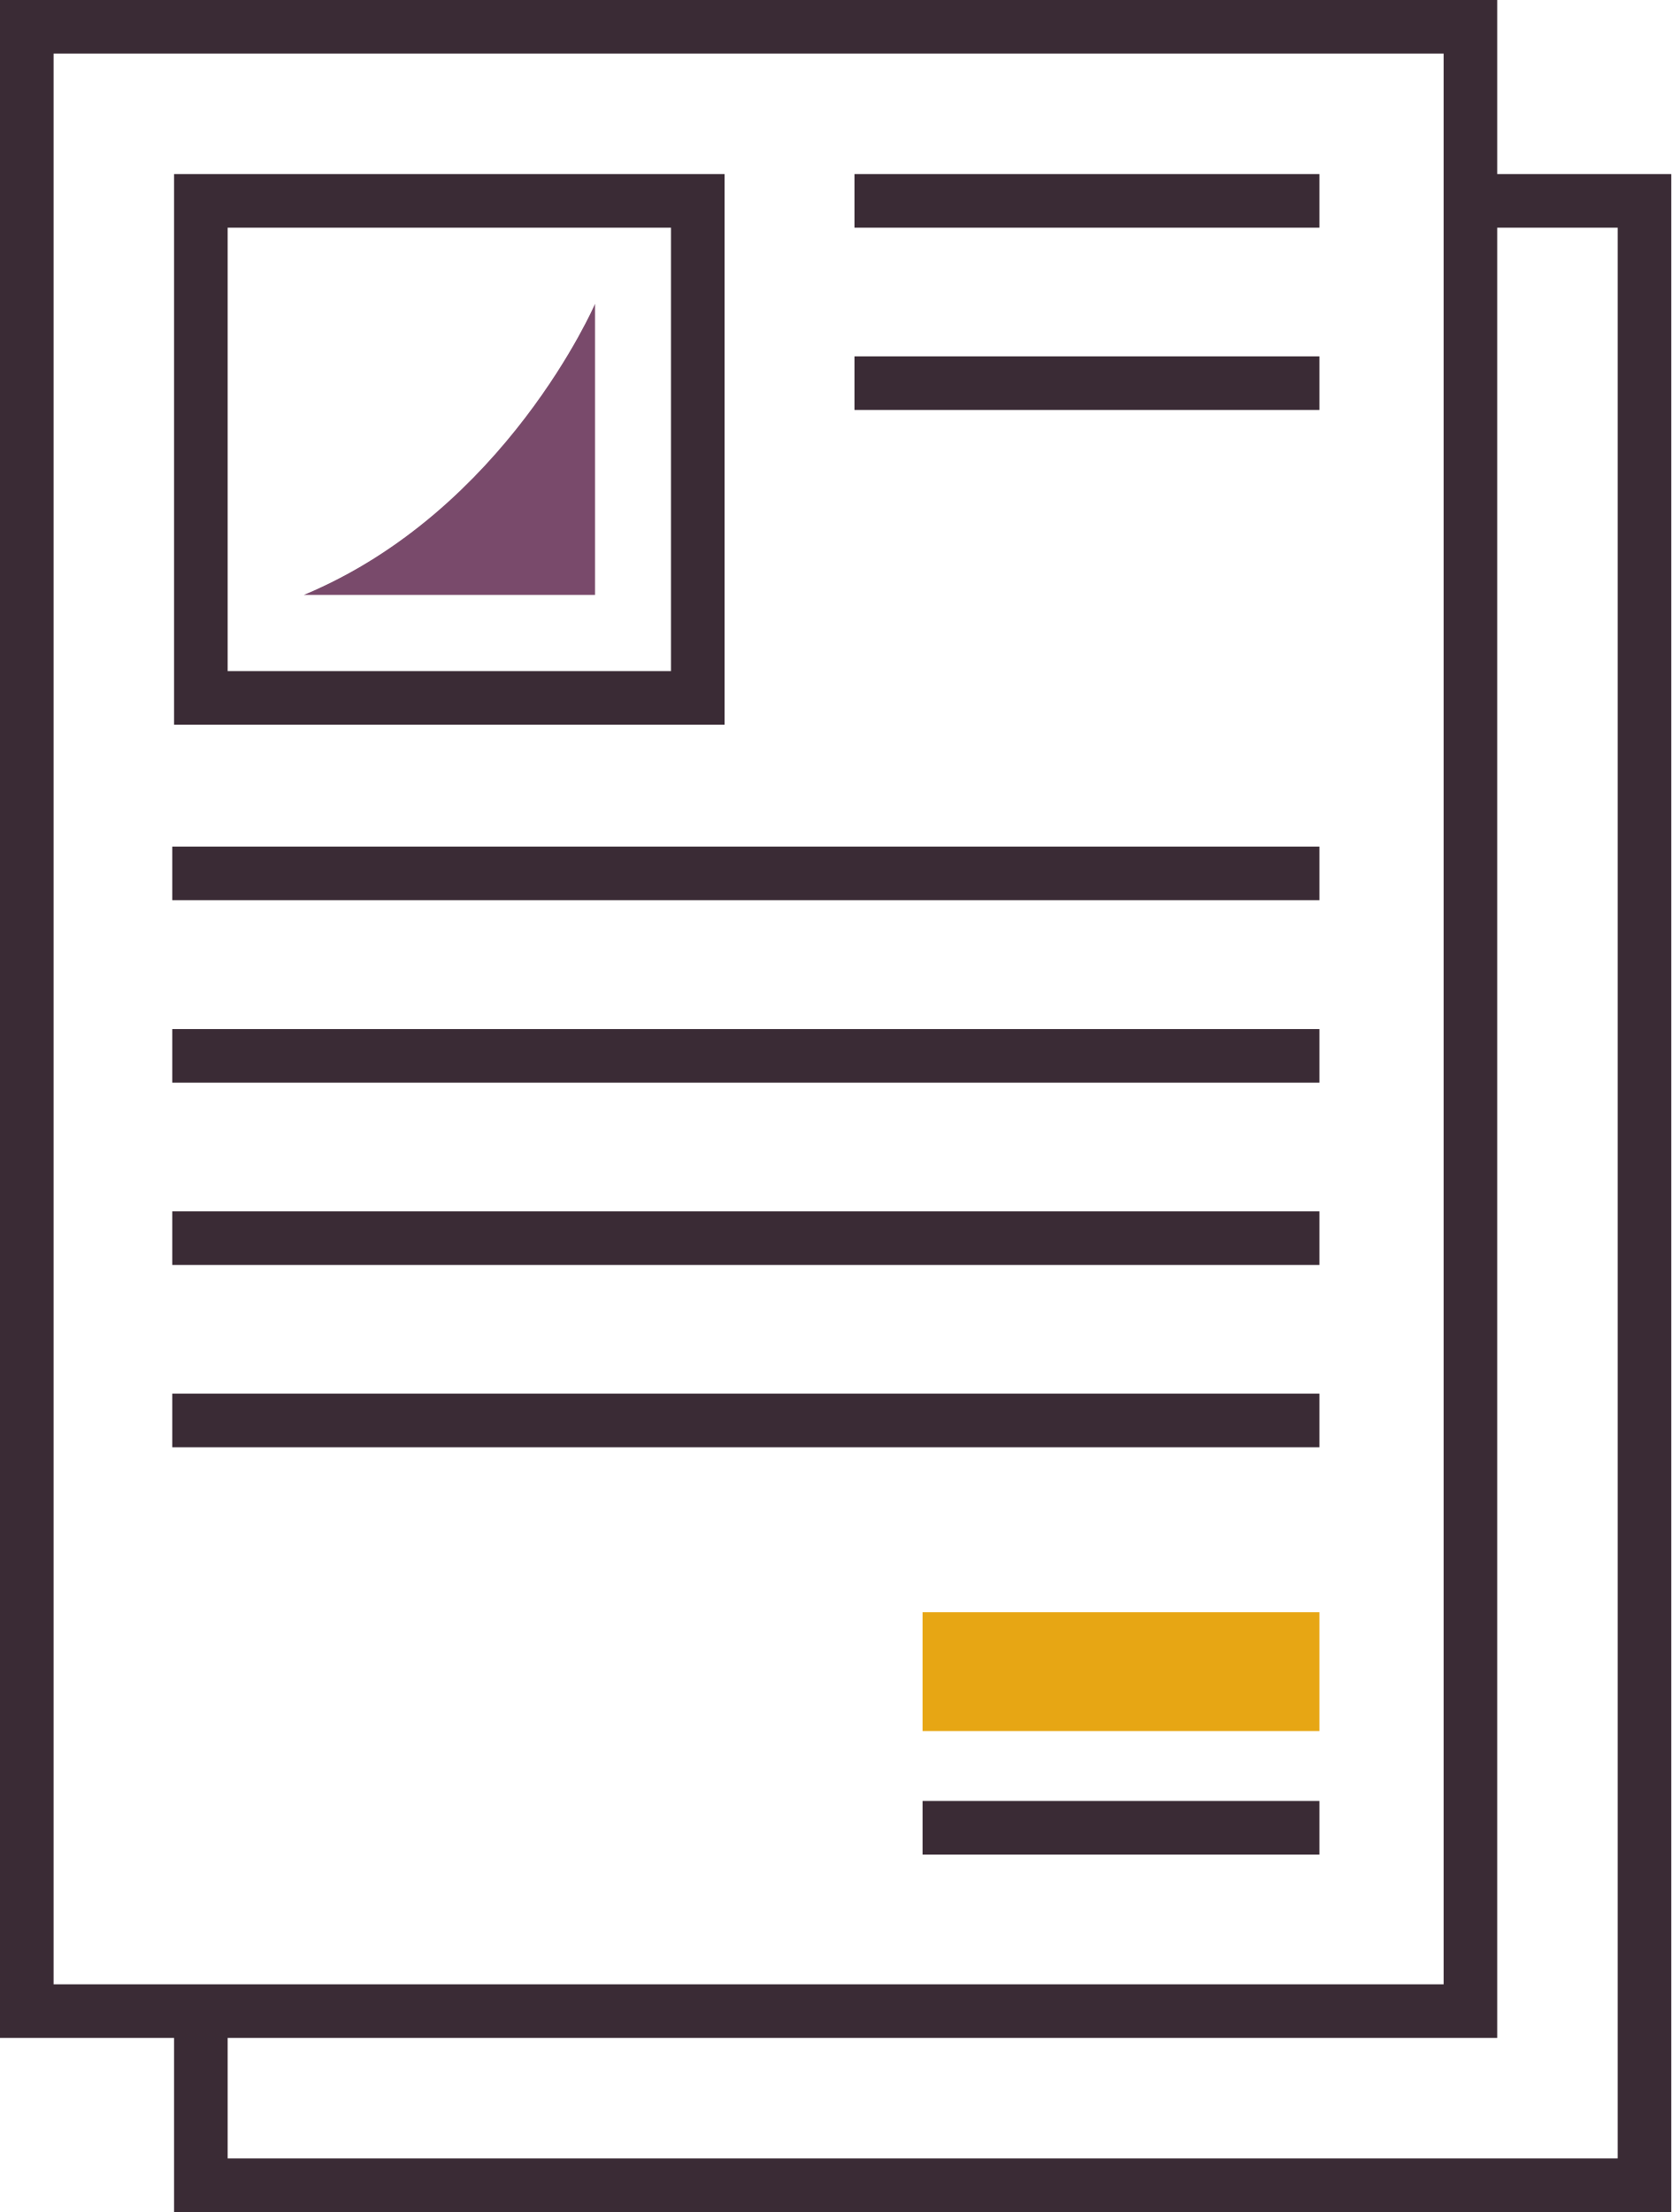
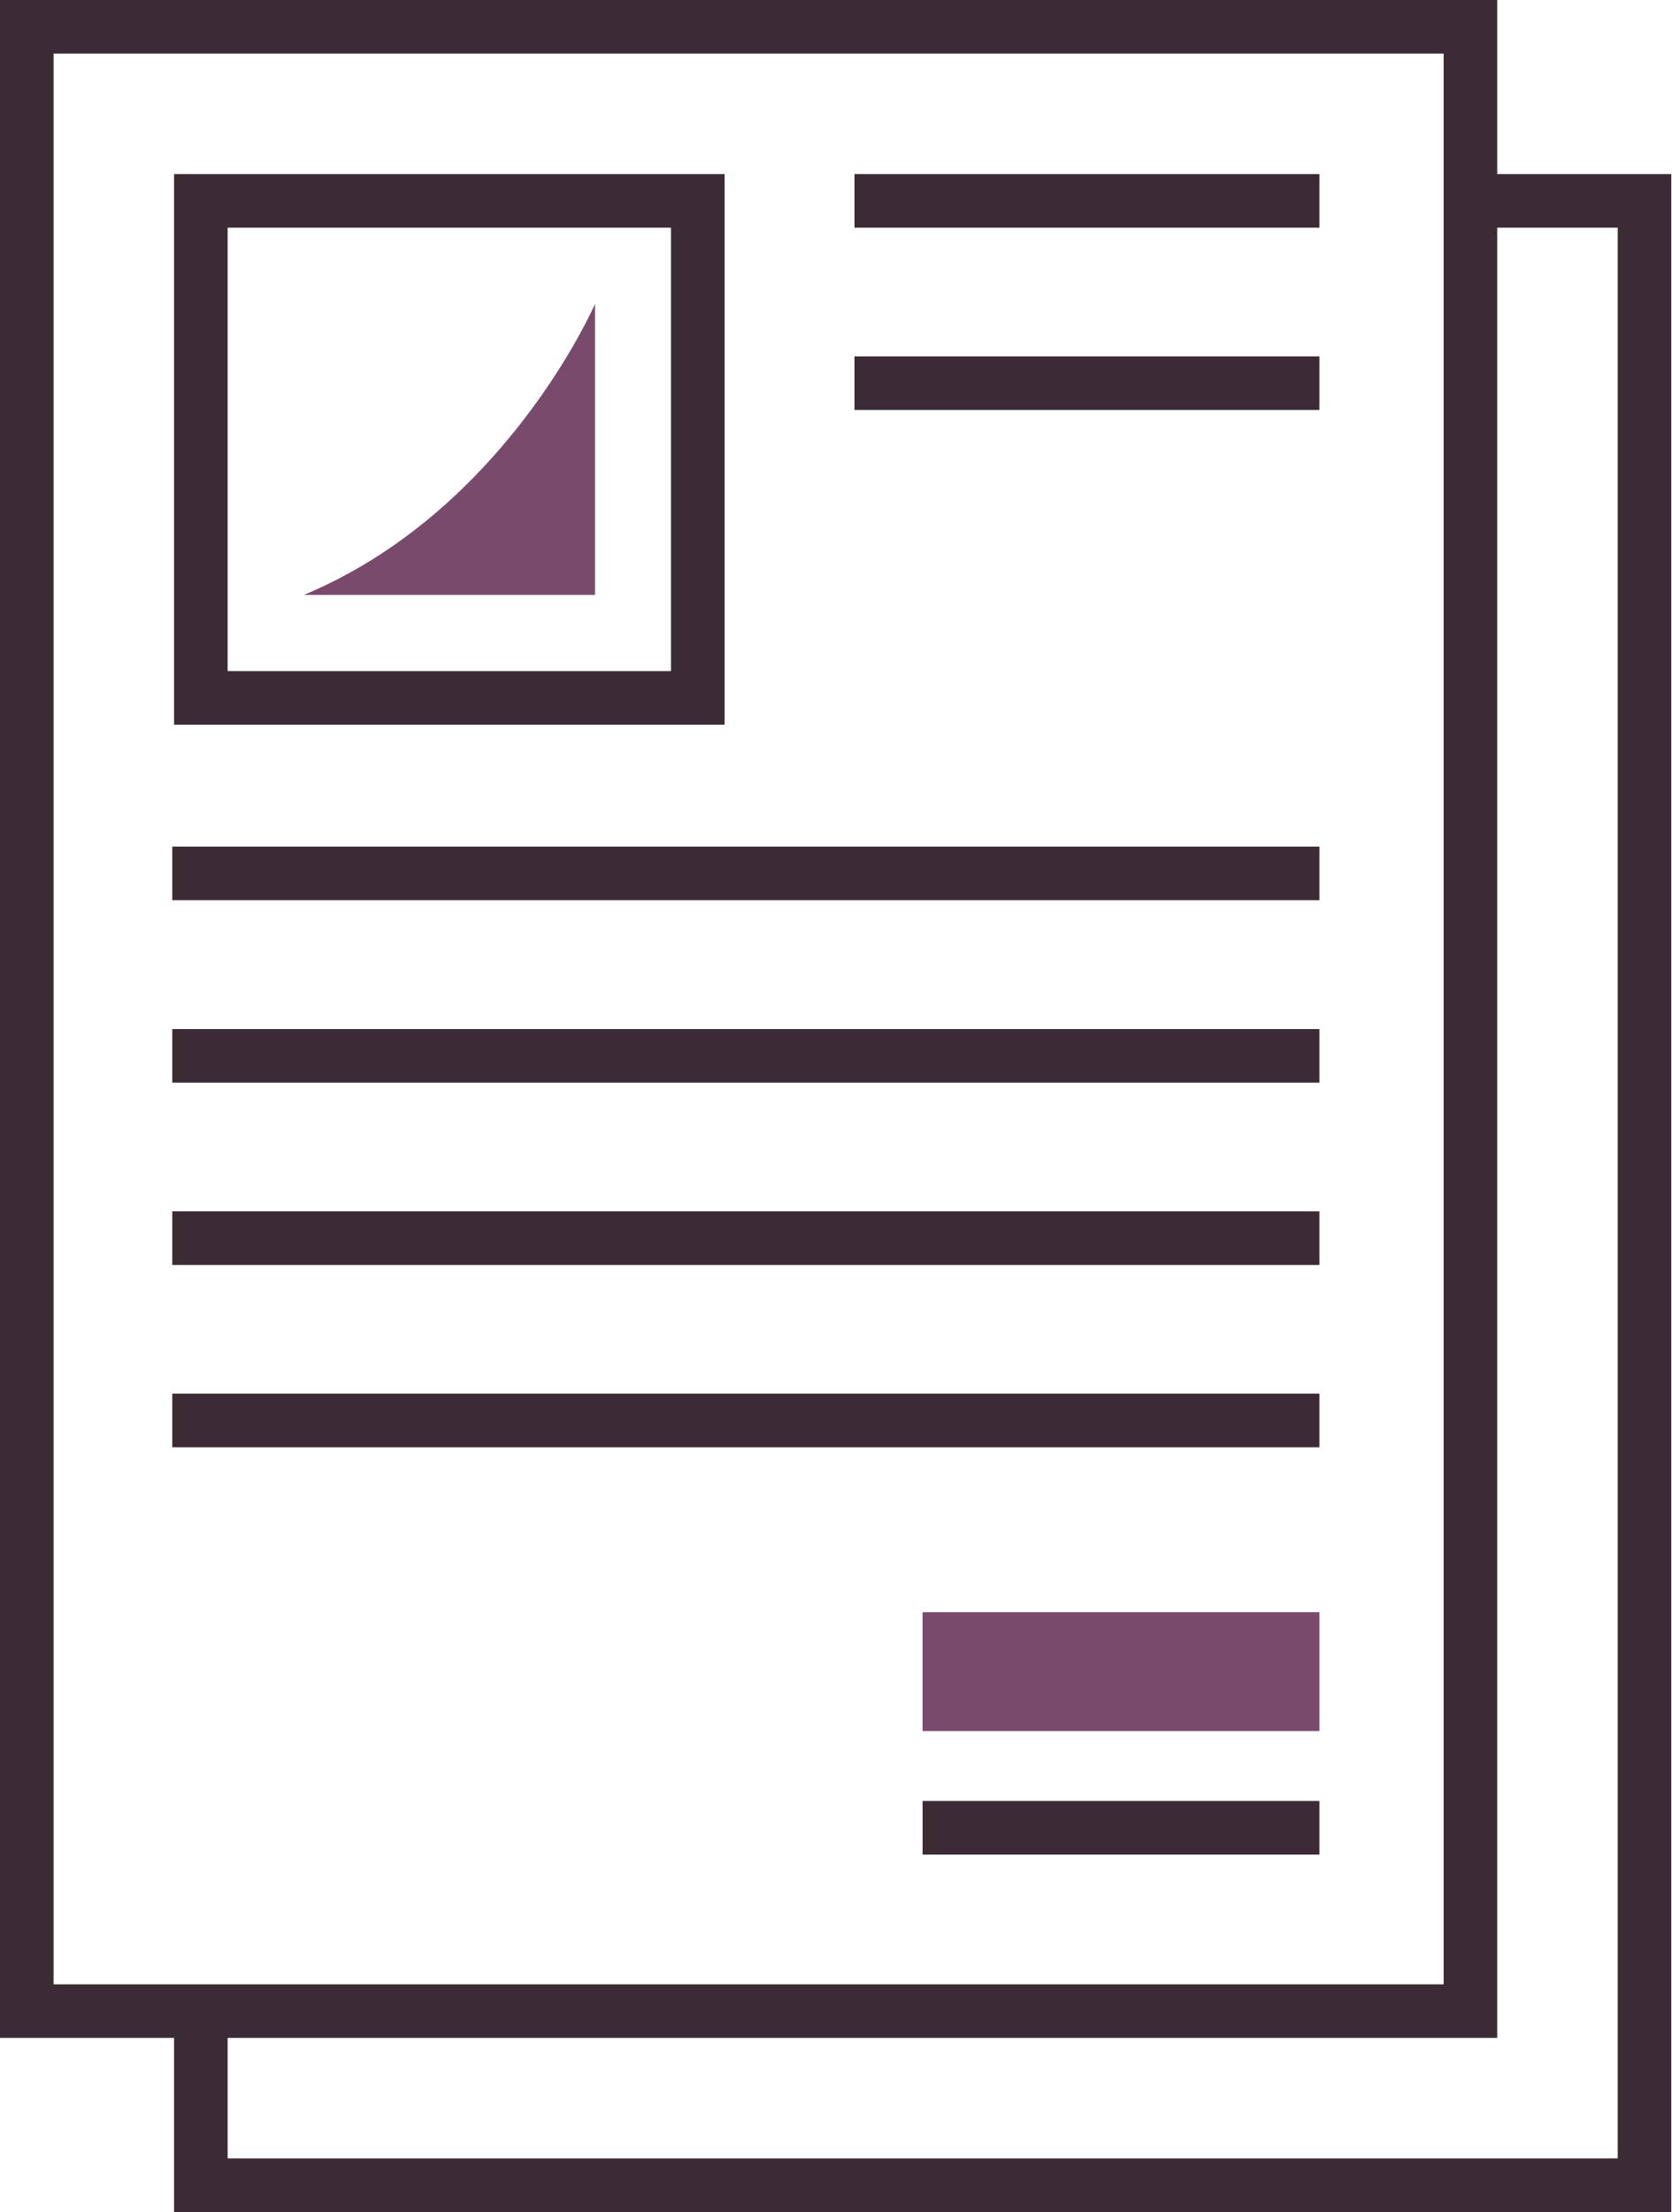
<svg xmlns="http://www.w3.org/2000/svg" viewBox="0 0 93.53 123.77">
-   <defs>
-     <style>.cls-1{fill:none;stroke:#3a2b35;stroke-miterlimit:10;stroke-width:3px;}.cls-2{fill:#e7a614;}.cls-3{fill:#794a6b;}</style>
-   </defs>
-   <g id="Layer_2" data-name="Layer 2">
-     <g id="Icon_Set" data-name="Icon Set">
-       <rect class="cls-1" x="1.5" y="1.5" width="80.79" height="111.03" />
-       <polyline class="cls-1" points="82.29 11.24 92.03 11.24 92.03 122.27 11.24 122.27 11.24 112.53" />
-       <rect class="cls-1" x="11.24" y="11.24" width="27.81" height="27.81" />
-       <line class="cls-1" x1="9.64" y1="48.87" x2="73.84" y2="48.87" />
-       <line class="cls-1" x1="9.64" y1="59.08" x2="73.84" y2="59.08" />
-       <line class="cls-1" x1="9.64" y1="69.28" x2="73.84" y2="69.28" />
-       <line class="cls-1" x1="47.82" y1="11.24" x2="73.84" y2="11.24" />
-       <line class="cls-1" x1="47.82" y1="21.44" x2="73.84" y2="21.44" />
-       <line class="cls-1" x1="9.64" y1="79.48" x2="73.84" y2="79.48" />
-       <line class="cls-1" x1="73.84" y1="102.27" x2="51.63" y2="102.27" />
-       <rect class="cls-2" x="51.63" y="90.21" width="22.21" height="6.65" />
-       <path class="cls-3" d="M17,33.29h16.3V17S28.3,28.58,17,33.29Z" />
+   <g id="1804eef4-e396-4e12-a8b9-d81e90bb7d2b" data-name="Layer 2">
+     <g id="3ba53ee4-f975-4e7b-a60d-d7dd7599b9b8" data-name="Icon Set">
+       <rect x="1.5" y="1.5" width="80.79" height="111.03" style="fill:none;stroke:#3a2b35;stroke-miterlimit:10;stroke-width:3px" />
+       <polyline points="82.29 11.24 92.03 11.24 92.03 122.27 11.24 122.27 11.24 112.53" style="fill:none;stroke:#3a2b35;stroke-miterlimit:10;stroke-width:3px" />
+       <rect x="11.24" y="11.24" width="27.81" height="27.81" style="fill:none;stroke:#3a2b35;stroke-miterlimit:10;stroke-width:3px" />
+       <line x1="9.64" y1="48.87" x2="73.84" y2="48.87" style="fill:none;stroke:#3a2b35;stroke-miterlimit:10;stroke-width:3px" />
+       <line x1="9.64" y1="59.08" x2="73.84" y2="59.08" style="fill:none;stroke:#3a2b35;stroke-miterlimit:10;stroke-width:3px" />
+       <line x1="9.64" y1="69.28" x2="73.84" y2="69.28" style="fill:none;stroke:#3a2b35;stroke-miterlimit:10;stroke-width:3px" />
+       <line x1="47.82" y1="11.24" x2="73.84" y2="11.24" style="fill:none;stroke:#3a2b35;stroke-miterlimit:10;stroke-width:3px" />
+       <line x1="47.82" y1="21.44" x2="73.84" y2="21.44" style="fill:none;stroke:#3a2b35;stroke-miterlimit:10;stroke-width:3px" />
+       <line x1="9.64" y1="79.48" x2="73.84" y2="79.48" style="fill:none;stroke:#3a2b35;stroke-miterlimit:10;stroke-width:3px" />
+       <line x1="73.84" y1="102.27" x2="51.63" y2="102.27" style="fill:none;stroke:#3a2b35;stroke-miterlimit:10;stroke-width:3px" />
+       <rect x="51.63" y="90.21" width="22.21" height="6.65" style="fill:#794a6b" />
+       <path d="M17,33.29h16.3V17S28.3,28.58,17,33.29Z" style="fill:#794a6b" />
    </g>
  </g>
</svg>
